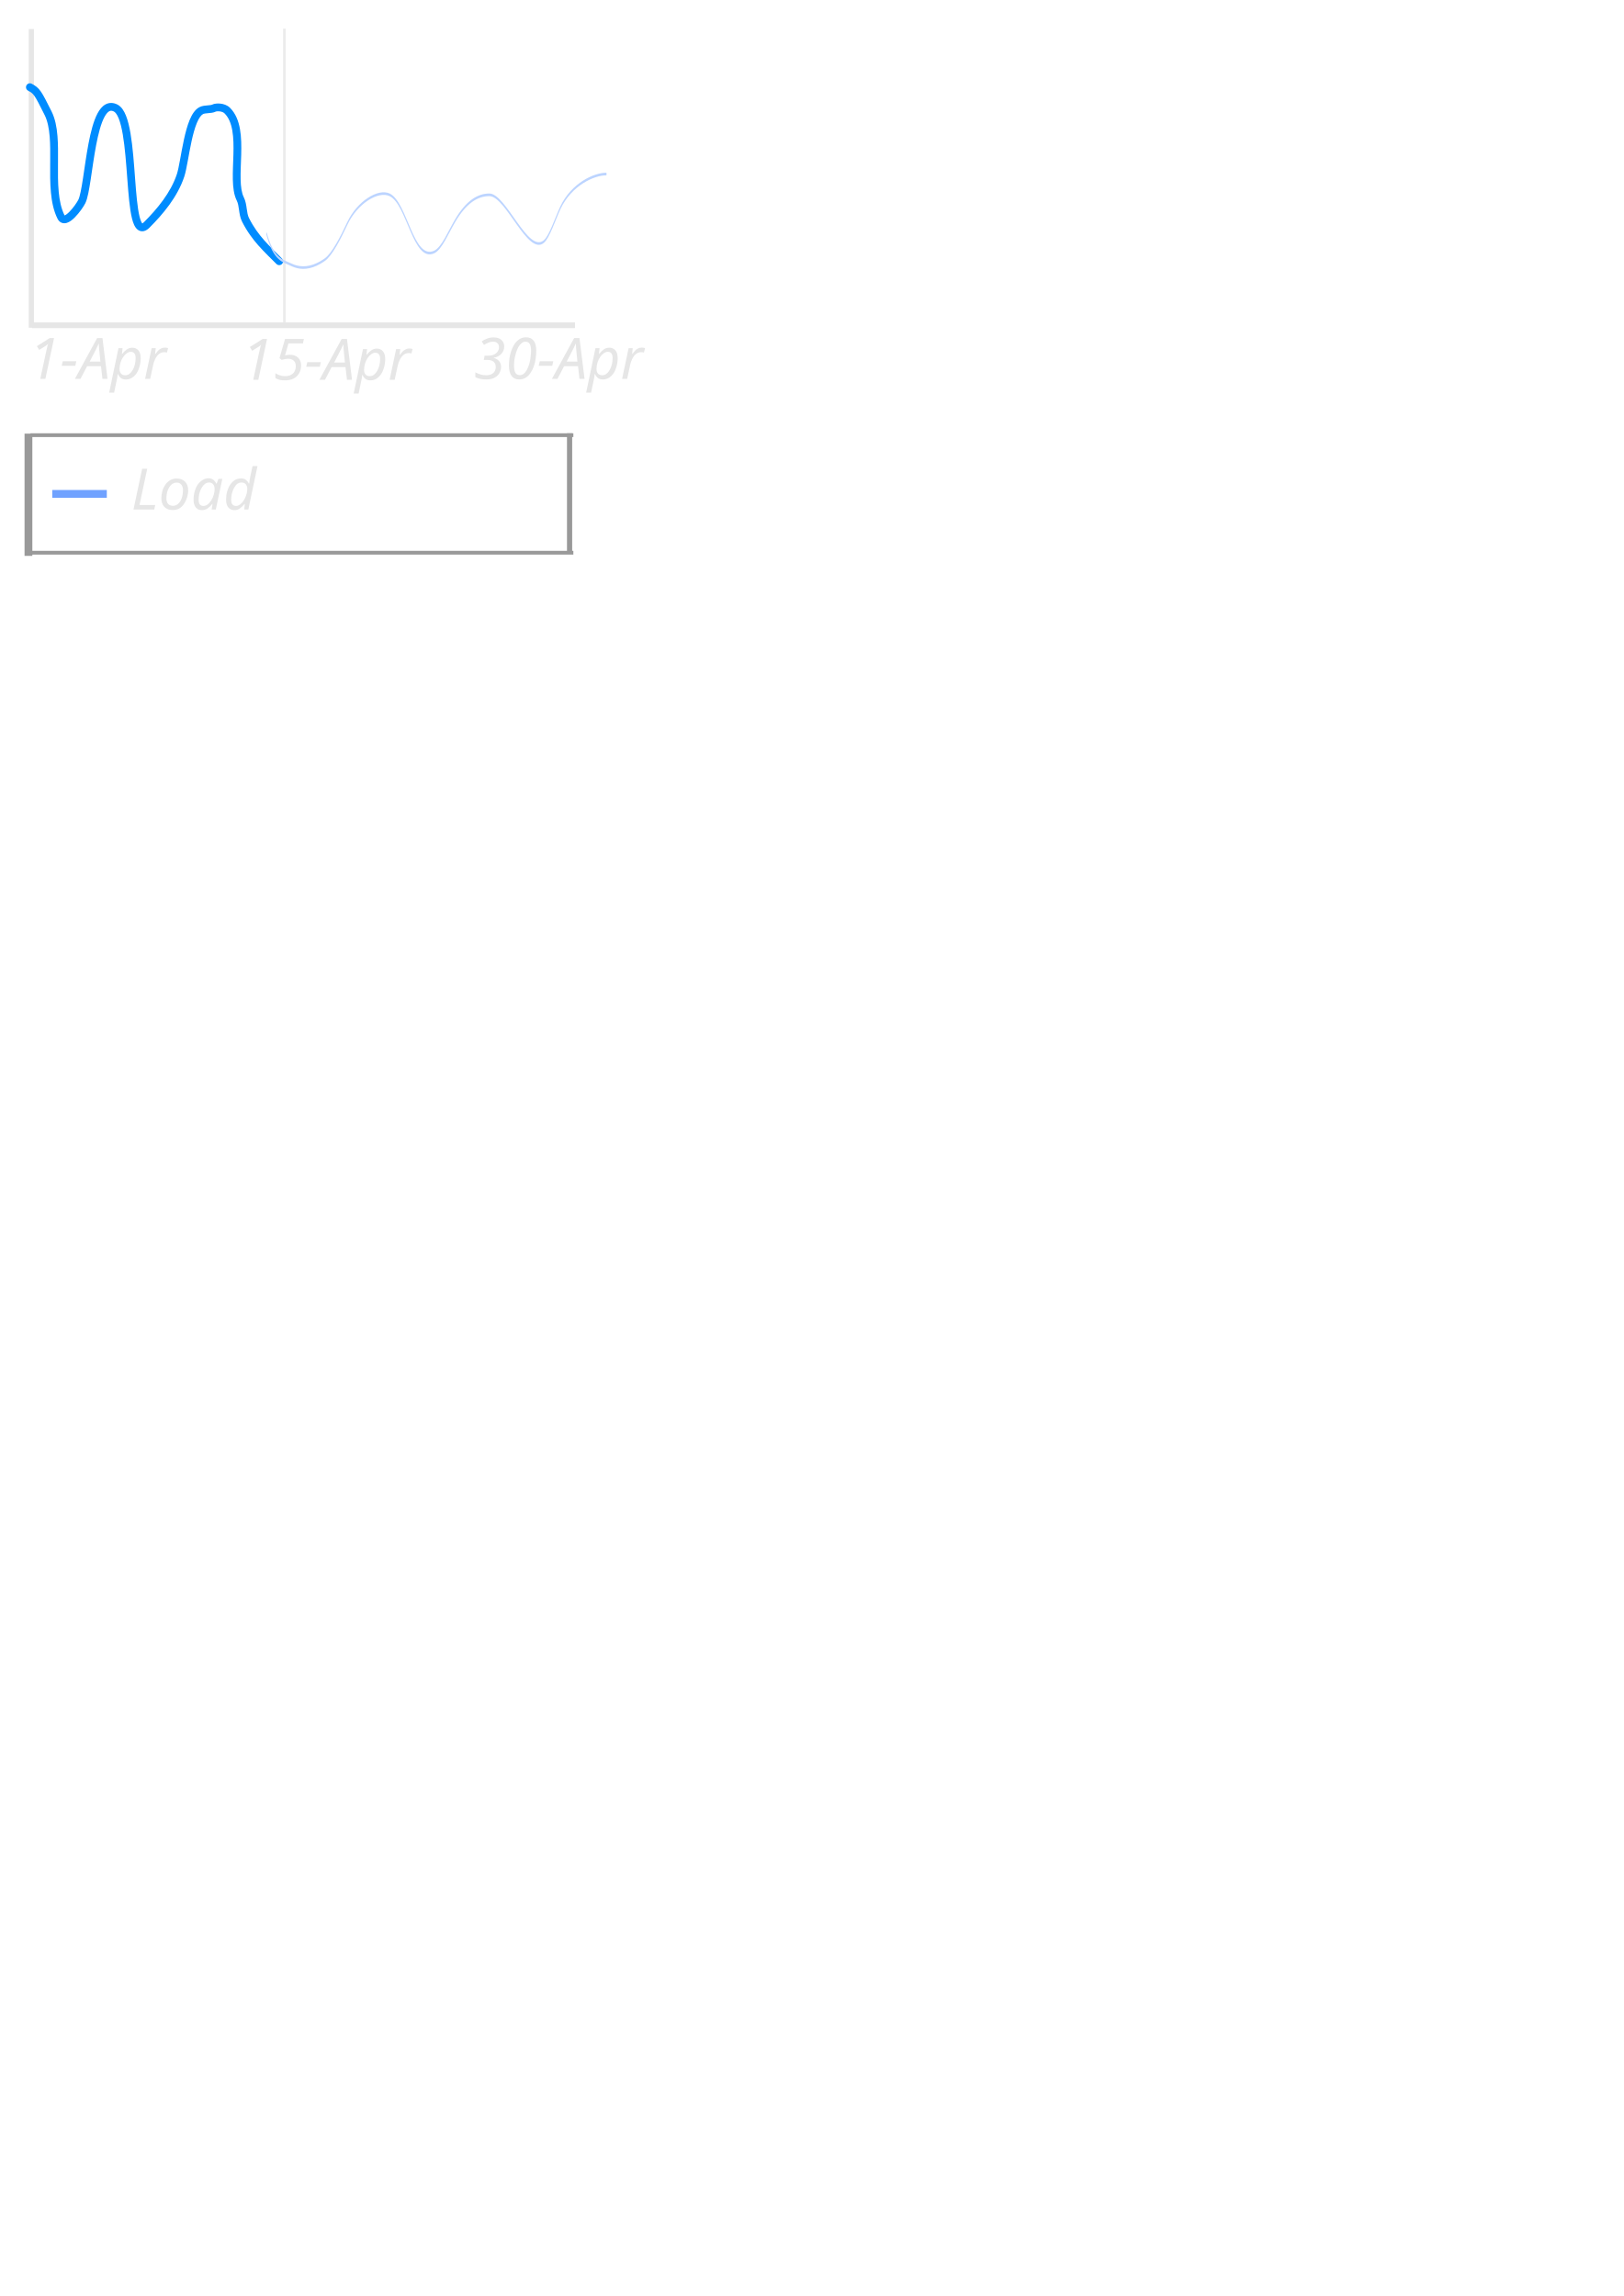
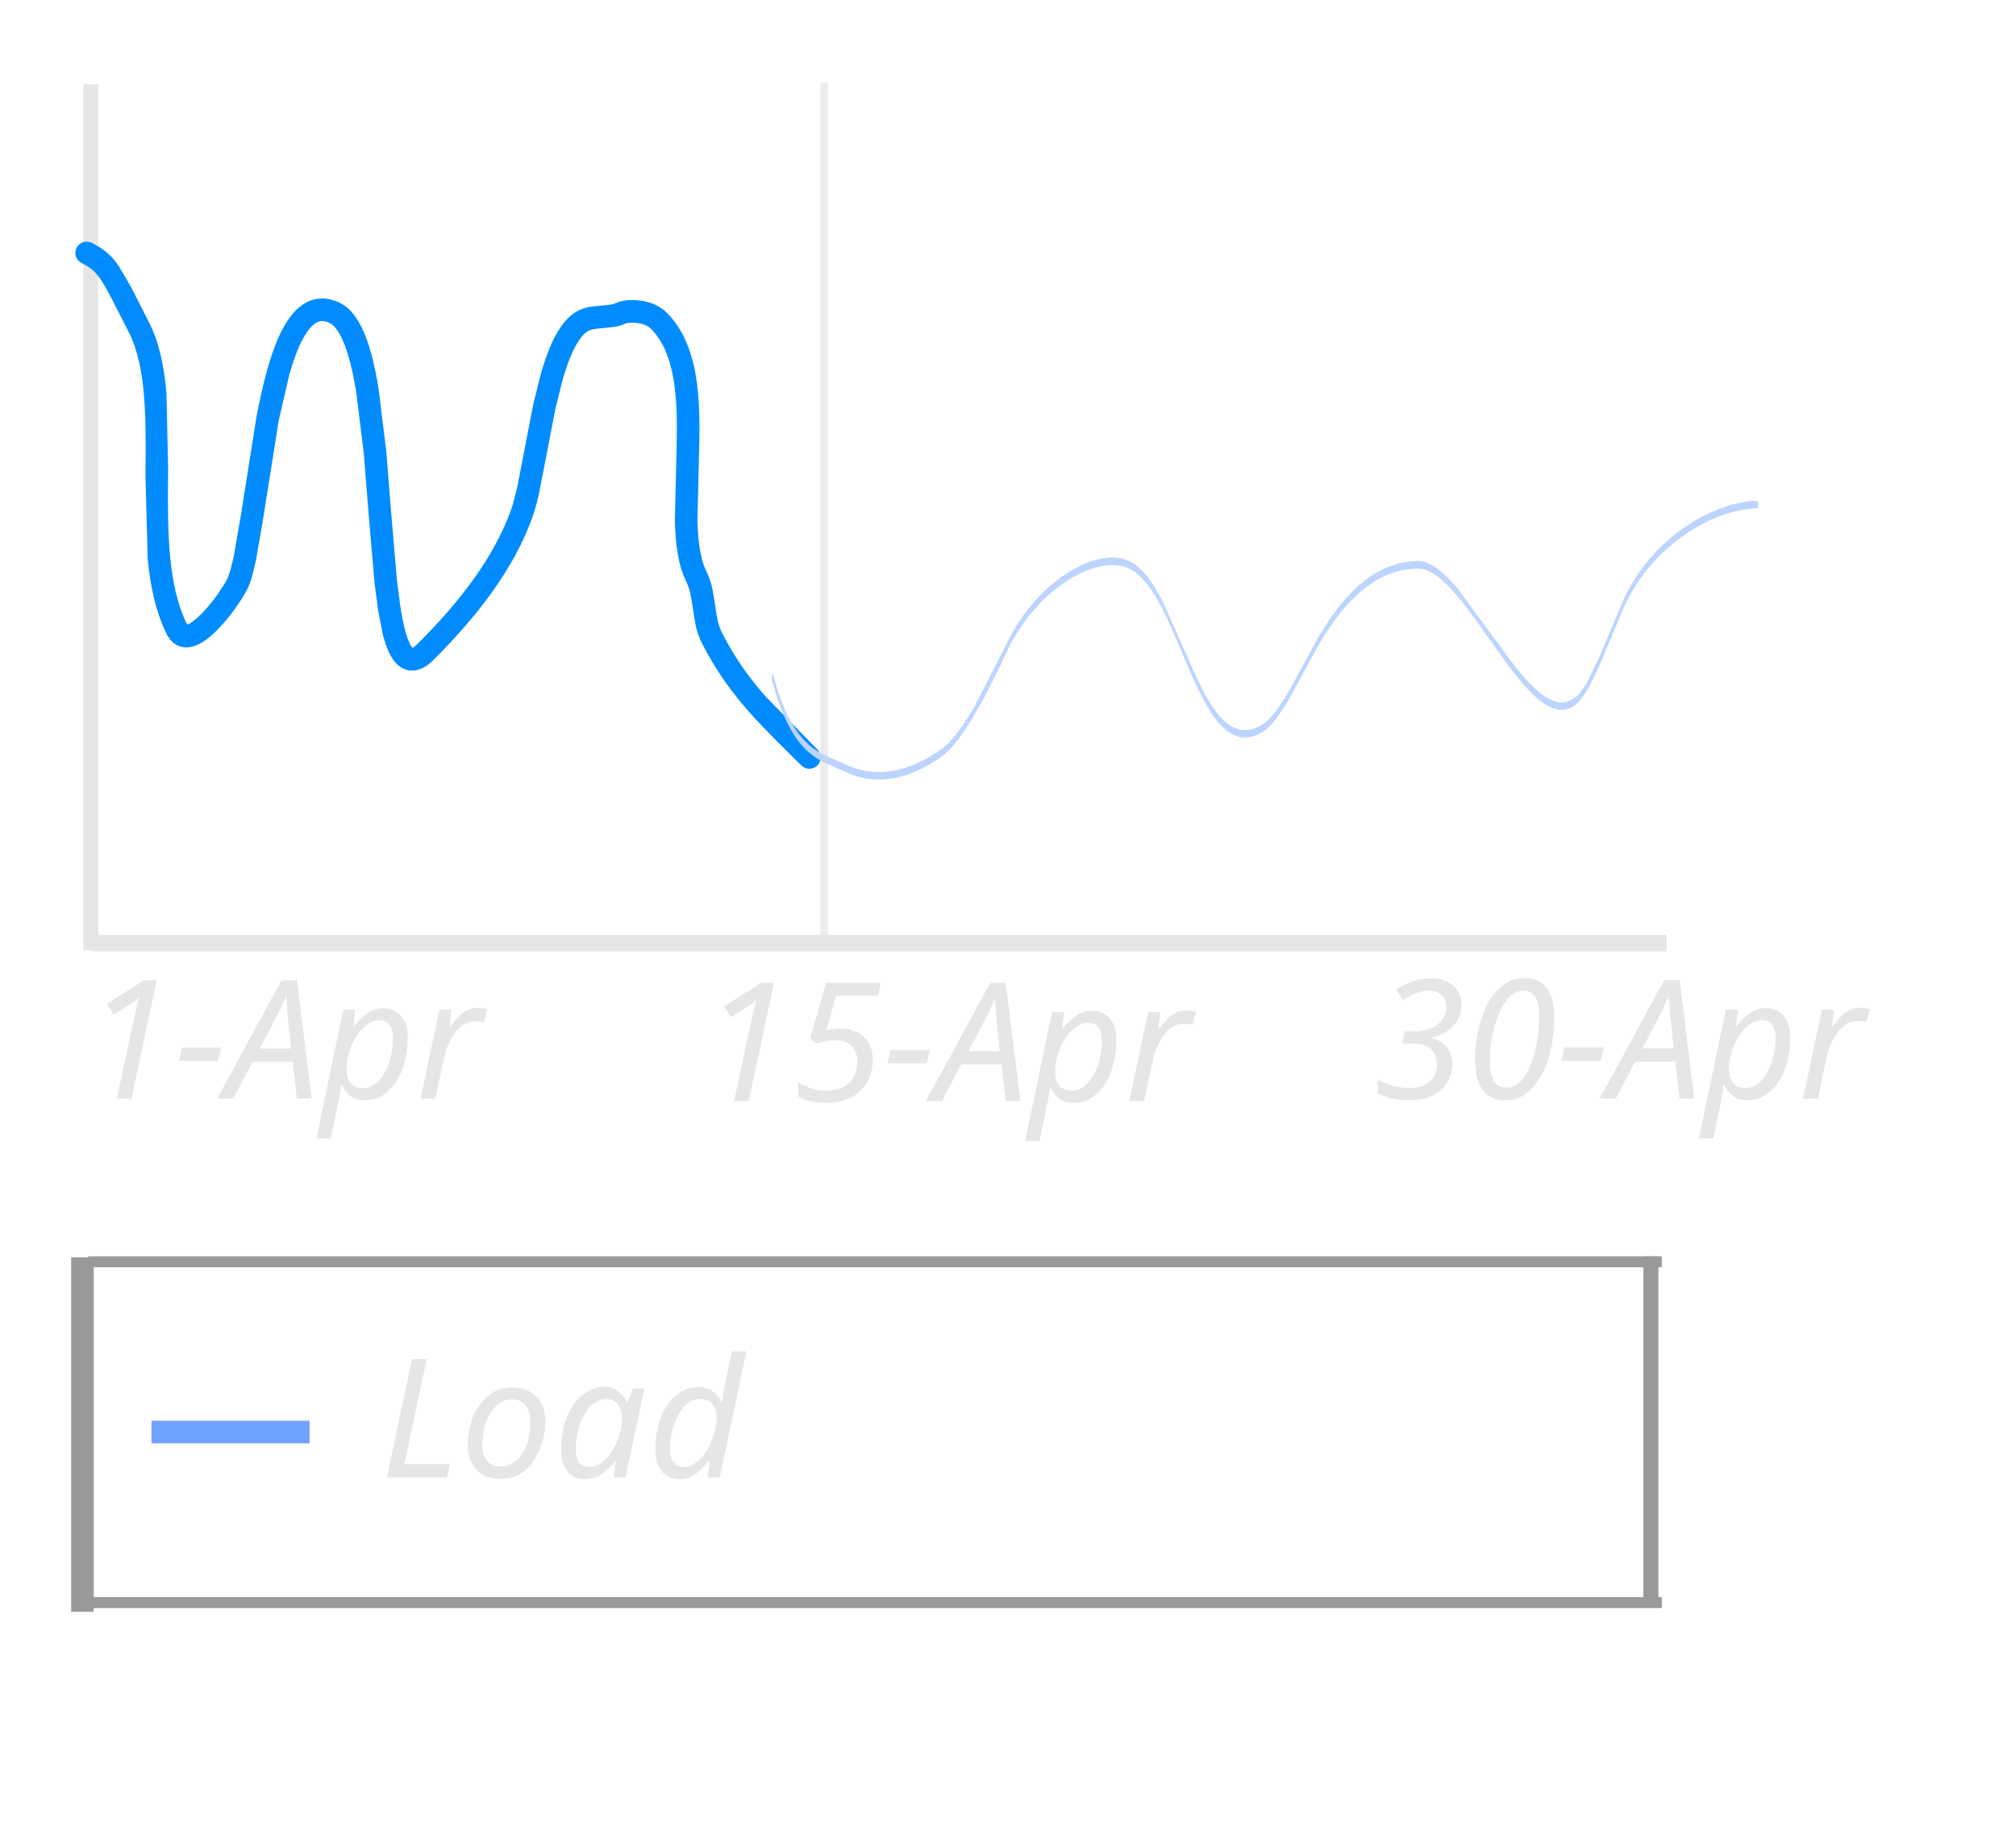
- <svg xmlns="http://www.w3.org/2000/svg" width="210mm" height="297mm" viewBox="0 0 210 297" version="1.1" id="svg1">
-   <defs id="defs1">
-     </defs>
-   <g id="layer1">
-     <path d="m 3.718,3.756 h 0.672 V 42.393 h -0.672 z" class="B" id="path1" style="fill:#e6e6e6" />
-     <path d="M 36.948,3.704 H 36.612 V 42.341 h 0.336 z" class="B" id="path1-5" style="fill:#ececec;stroke-width:0.707" />
-     <path d="m 3.175,56.092 h 1.008 v 15.813 h -1.008 z M 73.33,56.048 h 0.672 v 15.59 h -0.672 z" fill="#999999" id="path2" style="stroke-width:0.814" />
-     <path d="M 4.147,41.707 H 74.365 v 0.736 H 4.147 Z" class="B" id="path3" style="fill:#e6e6e6" />
-     <path d="M 3.937,56.048 H 74.155 v 0.486 H 3.937 Z m 0,15.205 H 74.155 v 0.486 H 3.937 Z" fill="#999999" id="path4" style="stroke-width:0.813" />
-     <text xml:space="preserve" x="3.71" y="49.012" class="B C D E F" id="text11" style="font-style:italic;font-weight:bold;font-size:7.408px;font-family:sans-serif;fill:#e6e6e6">
-       <tspan x="3.71" y="49.012" font-weight="normal" class="G I" id="tspan11">1-Apr</tspan>
-     </text>
-     <text xml:space="preserve" x="16.965" y="65.916" class="B C D E F" id="text12" style="font-style:italic;font-weight:bold;font-size:7.408px;font-family:sans-serif;fill:#e6e6e6">
-       <tspan x="16.965" y="65.916" font-weight="normal" class="G I" id="tspan12">Load</tspan>
-     </text>
-     <text xml:space="preserve" x="31.253" y="49.126" class="B C D E F" id="text14" style="font-style:italic;font-weight:bold;font-size:7.408px;font-family:sans-serif;fill:#e6e6e6">
-       <tspan x="31.253" y="49.126" font-weight="normal" class="G I" id="tspan14">15-Apr</tspan>
-     </text>
-     <text xml:space="preserve" x="61.321" y="49.008" class="B C D E F" id="text16" style="font-style:italic;font-weight:bold;font-size:7.408px;font-family:sans-serif;fill:#e6e6e6">
-       <tspan x="61.321" y="49.008" font-weight="normal" class="G I" id="tspan16">30-Apr</tspan>
-     </text>
-     <path d="m 6.759,63.383 h 7.055 v 1.008 H 6.759 Z" fill="#00b900" id="path16" style="fill:#70a2ff;fill-opacity:1" />
-     <path d="m 3.457,11.195 c 0.092,0.049 0.188,0.103 0.275,0.157 0.071,0.044 0.138,0.091 0.202,0.143 0.055,0.045 0.112,0.098 0.173,0.166 0.055,0.062 0.116,0.138 0.187,0.241 0.128,0.185 0.281,0.442 0.505,0.867 0.203,0.383 0.442,0.859 0.796,1.567 0.184,0.368 0.328,0.792 0.438,1.277 0.105,0.465 0.176,0.977 0.222,1.537 0.081,0.992 0.077,2.055 0.067,3.247 -0.001,0.147 -0.001,0.157 -0.003,0.304 -0.009,1.074 -0.022,2.457 0.099,3.711 0.107,1.113 0.332,2.313 0.856,3.363 0.054,0.108 0.123,0.212 0.212,0.301 0.088,0.089 0.193,0.161 0.314,0.21 0.118,0.047 0.239,0.066 0.357,0.065 0.114,-0.002 0.223,-0.023 0.324,-0.054 0.192,-0.06 0.374,-0.165 0.539,-0.284 0.162,-0.117 0.322,-0.258 0.476,-0.412 0.295,-0.294 0.583,-0.647 0.827,-0.985 0.117,-0.162 0.224,-0.322 0.316,-0.468 0.089,-0.141 0.166,-0.275 0.223,-0.388 0.081,-0.162 0.15,-0.356 0.211,-0.567 0.061,-0.211 0.119,-0.451 0.174,-0.714 0.109,-0.519 0.211,-1.14 0.316,-1.826 0.2,-1.312 0.421,-2.946 0.702,-4.42 0.139,-0.729 0.295,-1.43 0.474,-2.057 0.178,-0.621 0.374,-1.155 0.593,-1.565 0.108,-0.202 0.217,-0.366 0.325,-0.493 0.108,-0.126 0.208,-0.208 0.298,-0.257 0.086,-0.047 0.168,-0.068 0.254,-0.067 0.089,8.46e-4 0.2,0.024 0.345,0.096 0.043,0.021 0.09,0.053 0.14,0.099 0.051,0.046 0.105,0.106 0.16,0.182 0.112,0.154 0.223,0.362 0.33,0.629 0.212,0.532 0.385,1.24 0.529,2.084 0.141,0.831 0.25,1.769 0.342,2.758 0.092,0.981 0.165,1.992 0.241,2.991 0.074,0.983 0.149,1.95 0.242,2.816 0.046,0.432 0.098,0.843 0.156,1.222 0.058,0.377 0.124,0.728 0.201,1.041 0.076,0.31 0.166,0.594 0.276,0.835 0.055,0.121 0.118,0.236 0.191,0.341 0.073,0.104 0.16,0.204 0.265,0.288 0.107,0.085 0.234,0.153 0.38,0.188 0.147,0.035 0.296,0.032 0.438,-0.002 0.14,-0.033 0.269,-0.094 0.386,-0.17 0.117,-0.075 0.228,-0.17 0.336,-0.277 0.868,-0.868 1.777,-1.863 2.575,-2.968 0.786,-1.087 1.475,-2.296 1.914,-3.612 0.083,-0.248 0.158,-0.553 0.231,-0.889 0.073,-0.337 0.145,-0.718 0.22,-1.122 0.149,-0.81 0.307,-1.714 0.498,-2.59 0.095,-0.436 0.198,-0.862 0.312,-1.26 0.113,-0.399 0.235,-0.766 0.368,-1.087 0.133,-0.323 0.273,-0.587 0.416,-0.787 0.071,-0.099 0.141,-0.179 0.207,-0.241 0.066,-0.062 0.128,-0.104 0.183,-0.132 0.063,-0.031 0.147,-0.057 0.263,-0.077 0.118,-0.02 0.246,-0.031 0.399,-0.043 0.145,-0.012 0.316,-0.025 0.482,-0.052 0.169,-0.028 0.356,-0.074 0.535,-0.164 -0.012,0.006 -0.015,0.007 -0.013,0.006 0.003,-9.6e-4 0.01,-0.003 0.022,-0.006 0.025,-0.006 0.061,-0.012 0.107,-0.017 0.095,-0.01 0.214,-0.011 0.342,0.002 0.129,0.014 0.256,0.042 0.368,0.087 0.114,0.045 0.204,0.102 0.272,0.17 0.267,0.267 0.476,0.588 0.64,0.957 0.166,0.374 0.284,0.797 0.365,1.258 0.166,0.94 0.174,2.01 0.145,3.094 -0.03,1.115 -0.098,2.22 -0.076,3.236 0.011,0.516 0.045,1.01 0.121,1.467 0.077,0.463 0.199,0.897 0.39,1.28 0.08,0.161 0.137,0.341 0.181,0.539 0.046,0.207 0.077,0.426 0.109,0.656 0.034,0.239 0.068,0.486 0.122,0.731 0.057,0.26 0.137,0.517 0.259,0.763 0.66,1.32 1.415,2.304 2.096,3.08 0.76,0.866 1.843,1.904 2.366,2.426 a 0.504,0.504 90 0 0 0.713,-0.713 c -0.554,-0.554 -1.59,-1.545 -2.321,-2.378 -0.643,-0.733 -1.342,-1.646 -1.952,-2.866 -0.075,-0.149 -0.131,-0.322 -0.177,-0.529 -0.044,-0.2 -0.074,-0.408 -0.108,-0.654 -0.031,-0.222 -0.067,-0.482 -0.124,-0.735 -0.055,-0.247 -0.134,-0.512 -0.263,-0.77 -0.133,-0.266 -0.231,-0.596 -0.297,-0.995 -0.065,-0.392 -0.098,-0.834 -0.108,-1.323 -0.021,-0.984 0.045,-2.022 0.076,-3.188 0.029,-1.093 0.025,-2.25 -0.16,-3.297 -0.092,-0.519 -0.229,-1.024 -0.436,-1.491 -0.205,-0.464 -0.481,-0.893 -0.849,-1.261 -0.184,-0.184 -0.399,-0.31 -0.615,-0.395 -0.211,-0.083 -0.429,-0.13 -0.63,-0.151 -0.198,-0.021 -0.389,-0.02 -0.554,-0.003 -0.082,0.009 -0.161,0.021 -0.235,0.039 -0.037,0.009 -0.074,0.019 -0.111,0.031 -0.036,0.012 -0.076,0.028 -0.116,0.048 -0.055,0.028 -0.134,0.052 -0.249,0.071 -0.116,0.019 -0.242,0.029 -0.398,0.042 -0.146,0.012 -0.319,0.025 -0.489,0.054 -0.171,0.029 -0.361,0.077 -0.544,0.169 -0.155,0.077 -0.294,0.179 -0.419,0.295 -0.125,0.116 -0.237,0.249 -0.34,0.392 -0.203,0.284 -0.377,0.623 -0.528,0.989 -0.152,0.367 -0.286,0.773 -0.406,1.197 -0.12,0.424 -0.228,0.871 -0.327,1.32 -0.196,0.897 -0.358,1.827 -0.505,2.623 -0.074,0.402 -0.144,0.77 -0.213,1.092 -0.07,0.324 -0.137,0.587 -0.202,0.783 -0.398,1.194 -1.031,2.311 -1.775,3.341 -0.756,1.046 -1.625,2 -2.471,2.846 -0.07,0.07 -0.127,0.115 -0.17,0.143 -0.043,0.028 -0.067,0.035 -0.071,0.036 -0.004,9.59e-4 0.013,-0.001 0.028,0.002 0.017,0.004 0.021,0.01 0.012,0.003 -0.01,-0.008 -0.033,-0.029 -0.063,-0.073 -0.031,-0.044 -0.065,-0.104 -0.102,-0.184 -0.074,-0.162 -0.146,-0.381 -0.214,-0.657 -0.068,-0.275 -0.128,-0.595 -0.184,-0.954 -0.055,-0.36 -0.105,-0.754 -0.15,-1.176 -0.091,-0.848 -0.165,-1.8 -0.239,-2.784 -0.075,-0.995 -0.15,-2.016 -0.242,-3.009 -0.093,-1 -0.204,-1.966 -0.352,-2.833 -0.148,-0.872 -0.336,-1.661 -0.586,-2.289 -0.127,-0.317 -0.275,-0.607 -0.451,-0.849 -0.089,-0.122 -0.188,-0.236 -0.298,-0.335 -0.11,-0.1 -0.232,-0.187 -0.367,-0.254 -0.256,-0.128 -0.519,-0.2 -0.786,-0.203 -0.27,-0.003 -0.521,0.067 -0.746,0.19 -0.224,0.122 -0.416,0.293 -0.582,0.488 -0.167,0.196 -0.315,0.425 -0.447,0.673 -0.266,0.499 -0.486,1.108 -0.673,1.762 -0.191,0.667 -0.353,1.4 -0.495,2.146 -0.286,1.499 -0.512,3.17 -0.708,4.457 -0.104,0.683 -0.203,1.281 -0.306,1.771 -0.052,0.248 -0.103,0.461 -0.155,0.638 -0.053,0.182 -0.102,0.312 -0.145,0.398 -0.037,0.074 -0.096,0.178 -0.175,0.303 -0.079,0.126 -0.175,0.268 -0.28,0.414 -0.222,0.308 -0.475,0.616 -0.721,0.861 -0.128,0.128 -0.248,0.231 -0.355,0.309 -0.114,0.082 -0.197,0.123 -0.25,0.14 -0.025,0.008 -0.037,0.008 -0.037,0.008 7.007e-4,-10e-6 0.015,0.001 0.03,0.007 0.015,0.006 0.027,0.016 0.028,0.017 3.724e-4,3.75e-4 -0.011,-0.011 -0.026,-0.042 C 7.734,26.436 7.526,25.379 7.424,24.316 7.309,23.124 7.32,21.795 7.329,20.71 c 6.598e-4,-0.078 0.002,-0.226 0.003,-0.304 0.01,-1.186 0.015,-2.293 -0.07,-3.338 C 7.213,16.475 7.137,15.914 7.018,15.391 6.894,14.845 6.726,14.341 6.498,13.885 6.145,13.18 5.9,12.693 5.691,12.298 5.459,11.858 5.286,11.562 5.124,11.329 5.033,11.197 4.946,11.086 4.859,10.989 4.762,10.881 4.667,10.792 4.574,10.716 4.467,10.628 4.362,10.557 4.266,10.497 4.151,10.425 4.031,10.359 3.934,10.307 A 0.504,0.504 90 0 0 3.457,11.195 Z" id="path-1" style="fill:#008cff;fill-opacity:1;fill-rule:nonzero;stroke:none" transform="translate(0.1710856,0.5291577)" />
-     <path style="fill:#bcd4ff;fill-opacity:1;stroke:none;stroke-opacity:1;stroke-width:0;stroke-dasharray:none;opacity:1;stroke-dashoffset:0" d="m 226.028,647.608 c 0,0 309.836,35.555 309.836,35.555" id="path22" />
-     <path d="m 1.234,184.912 c 0.749,0.651 1.769,1.384 3.16,2.012 0.992,0.448 2.115,0.818 3.452,1.112 2.336,0.513 4.231,0.612 7.255,0.948 1.036,0.115 2.11,0.204 3.223,0.262 3.878,0.204 8.894,0.076 14.966,-0.935 1.953,-0.325 4.1,-0.997 6.4,-1.924 2.077,-0.837 4.116,-1.814 6.079,-2.795 1.337,-0.669 3.058,-1.284 5.029,-1.82 1.91,-0.52 4.041,-0.963 6.231,-1.3 2.135,-0.329 4.319,-0.558 6.373,-0.658 2.011,-0.098 3.893,-0.074 5.456,0.1 2.396,0.266 4.4,0.931 6.255,1.778 1.845,0.842 3.481,1.833 5.247,2.787 1.726,0.933 3.535,1.808 5.644,2.363 2.095,0.551 4.49,0.789 7.418,0.464 2.072,-0.23 3.993,-0.863 5.875,-1.629 1.877,-0.765 3.708,-1.66 5.592,-2.413 6.142,-2.457 12.409,-3.348 18.752,-3.348 2.278,0 4.734,0.49 7.25,1.185 2.545,0.703 5.216,1.637 7.789,2.487 2.664,0.88 5.256,1.683 7.747,2.166 2.554,0.495 4.957,0.644 7.149,0.205 0.814,-0.163 1.613,-0.435 2.383,-0.76 0.798,-0.338 1.581,-0.74 2.325,-1.149 1.612,-0.887 3.089,-1.815 4.405,-2.473 1.565,-0.782 3.505,-1.429 5.525,-1.956 2.215,-0.577 4.572,-1.021 6.775,-1.355 2.504,-0.379 4.891,-0.629 6.905,-0.786 2.453,-0.191 4.46,-0.253 5.918,-0.253 a 0.168,0.168 90 0 0 0,-0.336 c -1.467,0 -3.483,0.063 -5.944,0.254 -2.021,0.157 -4.416,0.408 -6.929,0.789 -2.211,0.335 -4.58,0.781 -6.81,1.362 -2.031,0.529 -3.996,1.183 -5.591,1.98 -1.337,0.668 -2.817,1.599 -4.417,2.479 -0.739,0.406 -1.51,0.802 -2.294,1.134 -0.755,0.319 -1.532,0.583 -2.318,0.74 -2.133,0.427 -4.488,0.285 -7.019,-0.206 -2.469,-0.479 -5.043,-1.276 -7.706,-2.156 -2.564,-0.847 -5.249,-1.786 -7.805,-2.492 -2.527,-0.698 -5.017,-1.197 -7.339,-1.197 -6.375,0 -12.686,0.895 -18.877,3.372 -1.899,0.76 -3.731,1.655 -5.594,2.414 -1.869,0.761 -3.757,1.381 -5.785,1.607 -2.887,0.321 -5.241,0.086 -7.295,-0.455 -2.07,-0.545 -3.852,-1.404 -5.57,-2.333 -1.747,-0.945 -3.409,-1.949 -5.267,-2.797 -1.879,-0.858 -3.918,-1.535 -6.357,-1.806 -1.586,-0.176 -3.487,-0.201 -5.509,-0.102 -2.067,0.101 -4.263,0.331 -6.408,0.662 -2.201,0.339 -4.344,0.784 -6.268,1.308 -1.981,0.54 -3.727,1.162 -5.091,1.844 -1.96,0.98 -3.99,1.952 -6.054,2.784 -2.287,0.921 -4.409,1.584 -6.329,1.904 -6.046,1.008 -11.037,1.134 -14.893,0.931 -1.107,-0.058 -2.175,-0.146 -3.204,-0.261 -3.043,-0.338 -4.908,-0.434 -7.22,-0.943 -1.317,-0.289 -2.418,-0.653 -3.385,-1.09 -1.356,-0.612 -2.349,-1.326 -3.077,-1.959 a 0.168,0.168 90 0 0 -0.22,0.254 z" id="path-1-9" style="opacity:1;fill:#bcd4ff;fill-opacity:1;fill-rule:nonzero;stroke:none;stroke-width:0;stroke-dasharray:none;stroke-dashoffset:0;stroke-opacity:1" transform="matrix(0.2356115,0,0,1,34.16016,-154.5475)" />
-   </g>
+ <svg xmlns="http://www.w3.org/2000/svg" width="340" height="310" viewBox="0 0 89.958 82.021">
+   <style>.L{fill:#e6e6e6}.M{font-style:italic}.N{font-weight:bold}.O{font-size:7.408px}.P{font-family:sans-serif}.Q{font-weight:400}</style>
+   <path d="M3.718 3.756h.672v38.637h-.672z" class="L" />
+   <path d="M36.948 3.704h-.336v38.637h.336z" fill="#ececec" />
+   <path d="M3.175 56.092h1.008v15.813H3.175zm70.155-.044h.672v15.59h-.672z" fill="#999" />
+   <path d="M4.147 41.707h70.218v.736H4.147z" class="L" />
+   <path d="M3.937 56.048h70.218v.486H3.937zm0 15.205h70.218v.486H3.937z" fill="#999" />
+   <text xml:space="preserve" x="3.71" y="49.012" class="L M N O P">
+     <tspan x="3.71" y="49.012" font-weight="normal">1-Apr</tspan>
+   </text>
+   <text xml:space="preserve" x="16.965" y="65.916" class="L M N O P">
+     <tspan x="16.965" y="65.916" font-weight="normal">Load</tspan>
+   </text>
+   <text xml:space="preserve" x="31.253" y="49.126" class="L M N O P">
+     <tspan x="31.253" y="49.126" font-weight="normal">15-Apr</tspan>
+   </text>
+   <text xml:space="preserve" x="61.321" y="49.008" class="L M N O P">
+     <tspan x="61.321" y="49.008" font-weight="normal">30-Apr</tspan>
+   </text>
+   <path d="M6.759 63.383h7.055v1.008H6.759z" fill="#70a2ff" />
+   <path d="M3.629 11.724l.275.157a1.92 1.92 0 0 1 .202.143 1.54 1.54 0 0 1 .173.166 2.43 2.43 0 0 1 .187.241c.128.185.281.442.505.867l.796 1.567c.184.368.328.792.438 1.277.105.465.176.977.222 1.537.081.992.077 2.055.067 3.247l-.003.304.099 3.711c.107 1.113.332 2.313.856 3.363a1.16 1.16 0 0 0 .212.301.93.93 0 0 0 .314.21.91.91 0 0 0 .357.065c.118-.001.223-.023.324-.054.192-.06.374-.165.539-.284a3.93 3.93 0 0 0 .476-.412 8.2 8.2 0 0 0 .827-.985l.316-.468.223-.388a3.45 3.45 0 0 0 .211-.567l.174-.714.316-1.826.702-4.42.474-2.057c.178-.621.374-1.155.593-1.565.108-.202.217-.366.325-.493s.208-.208.298-.257.168-.068.254-.067.2.024.345.096a.63.63 0 0 1 .14.099 1.2 1.2 0 0 1 .16.182c.112.154.223.362.33.629.212.532.385 1.24.529 2.084l.342 2.758.241 2.991.242 2.816.156 1.222.201 1.041a4.78 4.78 0 0 0 .276.835 2.17 2.17 0 0 0 .191.341 1.34 1.34 0 0 0 .265.288c.107.085.234.153.38.188a.94.94 0 0 0 .438-.002 1.24 1.24 0 0 0 .386-.17 2.07 2.07 0 0 0 .336-.277c.868-.868 1.777-1.863 2.575-2.968.786-1.087 1.475-2.296 1.914-3.612a8.79 8.79 0 0 0 .231-.889l.22-1.122.498-2.59.312-1.26c.113-.399.235-.766.368-1.087s.273-.587.416-.787a1.61 1.61 0 0 1 .207-.241.8.8 0 0 1 .183-.132.97.97 0 0 1 .263-.077 4.55 4.55 0 0 1 .399-.043l.482-.052a1.86 1.86 0 0 0 .535-.164l.117-.017a1.66 1.66 0 0 1 .342.002c.129.014.256.042.368.087a.79.79 0 0 1 .272.17 3.12 3.12 0 0 1 .64.957c.166.374.284.797.365 1.258.166.94.174 2.01.145 3.094l-.076 3.236c.011.516.045 1.01.121 1.467.077.463.199.897.39 1.28.08.161.137.341.181.539a8.45 8.45 0 0 1 .109.656l.122.731a3.26 3.26 0 0 0 .259.763c.66 1.32 1.415 2.304 2.096 3.08.76.866 1.843 1.904 2.366 2.426.197.197.516.197.713 0s.197-.516 0-.713l-2.321-2.378c-.643-.733-1.342-1.646-1.952-2.866a2.26 2.26 0 0 1-.177-.529 8.42 8.42 0 0 1-.108-.654l-.124-.735a3.33 3.33 0 0 0-.263-.77c-.133-.266-.231-.596-.297-.995-.065-.392-.098-.834-.108-1.323l.076-3.188c.029-1.093.025-2.25-.16-3.297a6.46 6.46 0 0 0-.436-1.491c-.207-.467-.481-.893-.849-1.261-.184-.184-.399-.31-.615-.395a2.44 2.44 0 0 0-.63-.151c-.198-.021-.389-.02-.554-.003a1.88 1.88 0 0 0-.235.039l-.111.031a.91.91 0 0 0-.116.048c-.055.028-.134.052-.249.071s-.242.029-.398.042l-.489.054a1.92 1.92 0 0 0-.544.169 1.79 1.79 0 0 0-.419.295 2.61 2.61 0 0 0-.34.392 4.97 4.97 0 0 0-.528.989 11.09 11.09 0 0 0-.406 1.197l-.327 1.32-.505 2.623-.213 1.092-.202.783c-.398 1.194-1.031 2.311-1.775 3.341-.756 1.046-1.625 2-2.471 2.846a1.08 1.08 0 0 1-.17.143c-.043.028-.067.035-.071.036s.013-.001.028.002.021.01.012.003-.033-.029-.063-.073-.065-.104-.102-.184c-.074-.162-.146-.381-.214-.657a11.21 11.21 0 0 1-.184-.954l-.15-1.176-.239-2.784-.242-3.009-.352-2.833c-.148-.872-.336-1.661-.586-2.289a3.89 3.89 0 0 0-.451-.849 2.17 2.17 0 0 0-.298-.335 1.64 1.64 0 0 0-.367-.254 1.79 1.79 0 0 0-.786-.203 1.51 1.51 0 0 0-.746.19 2.08 2.08 0 0 0-.582.488 3.77 3.77 0 0 0-.447.673c-.266.499-.486 1.108-.673 1.762-.191.667-.353 1.4-.495 2.146l-.708 4.457-.306 1.771-.155.638c-.053.182-.102.312-.145.398-.037.074-.096.178-.175.303l-.28.414a7.15 7.15 0 0 1-.721.861 3.07 3.07 0 0 1-.355.309c-.114.082-.197.123-.25.14-.025.008-.037.008-.037.008s.015.001.03.007.027.016.028.017-.011-.011-.026-.042c-.444-.888-.652-1.946-.755-3.009-.115-1.192-.104-2.52-.095-3.606l.003-.304-.07-3.338c-.048-.594-.125-1.154-.244-1.678-.124-.546-.292-1.05-.52-1.505l-.807-1.588-.567-.969a3.43 3.43 0 0 0-.265-.34 2.55 2.55 0 0 0-.285-.273 2.92 2.92 0 0 0-.307-.219l-.332-.19c-.245-.131-.55-.039-.682.206s-.04.55.205.682z" fill="#008cff" />
+   <path d="M226.028 647.608l309.836 35.555M34.451 30.364c.177.651.417 1.384.744 2.012.234.448.498.818.813 1.112.55.513.997.612 1.709.948a3.61 3.61 0 0 0 .759.262c.914.204 2.096.077 3.526-.935.46-.325.966-.997 1.508-1.924.489-.837.97-1.814 1.432-2.795a8.02 8.02 0 0 1 1.185-1.82 7.12 7.12 0 0 1 1.468-1.3c.503-.329 1.018-.558 1.502-.658.474-.098.917-.074 1.285.1.564.266 1.037.931 1.474 1.778s.82 1.833 1.236 2.787c.407.933.833 1.808 1.33 2.363s1.058.789 1.748.464c.488-.23.941-.863 1.384-1.629l1.318-2.413c1.447-2.457 2.924-3.348 4.418-3.348.537 0 1.115.49 1.708 1.185.6.703 1.229 1.637 1.835 2.487.628.88 1.238 1.683 1.825 2.166.602.495 1.168.644 1.684.205.192-.163.38-.435.561-.76.188-.338.373-.74.548-1.149l1.038-2.473a7.98 7.98 0 0 1 2.898-3.311 7.22 7.22 0 0 1 1.627-.786c.578-.191 1.051-.253 1.394-.253.022 0 .04-.075.04-.168s-.018-.168-.04-.168c-.346 0-.821.063-1.4.254a7.25 7.25 0 0 0-1.633.789 7.99 7.99 0 0 0-1.604 1.362c-.479.529-.942 1.183-1.317 1.98l-1.041 2.479-.54 1.134c-.178.319-.361.583-.546.74-.503.427-1.057.285-1.654-.206-.582-.479-1.188-1.276-1.816-2.156l-1.839-2.492c-.595-.698-1.182-1.197-1.729-1.197-1.502 0-2.989.895-4.448 3.372l-1.318 2.414c-.44.761-.885 1.381-1.363 1.607-.68.321-1.235.086-1.719-.455s-.908-1.404-1.312-2.333l-1.241-2.797c-.443-.858-.923-1.535-1.498-1.806-.374-.176-.822-.201-1.298-.102-.487.101-1.004.331-1.51.662-.519.339-1.024.784-1.477 1.308a8.12 8.12 0 0 0-1.199 1.844l-1.426 2.784c-.539.921-1.039 1.584-1.491 1.904-1.425 1.008-2.601 1.134-3.509.931a3.61 3.61 0 0 1-.755-.261c-.717-.338-1.156-.434-1.701-.942-.31-.289-.57-.653-.798-1.09-.32-.612-.553-1.326-.725-1.959-.016-.061-.041-.053-.056.017a.61.61 0 0 0 .004.237z" fill="#bcd4ff" />
</svg>
